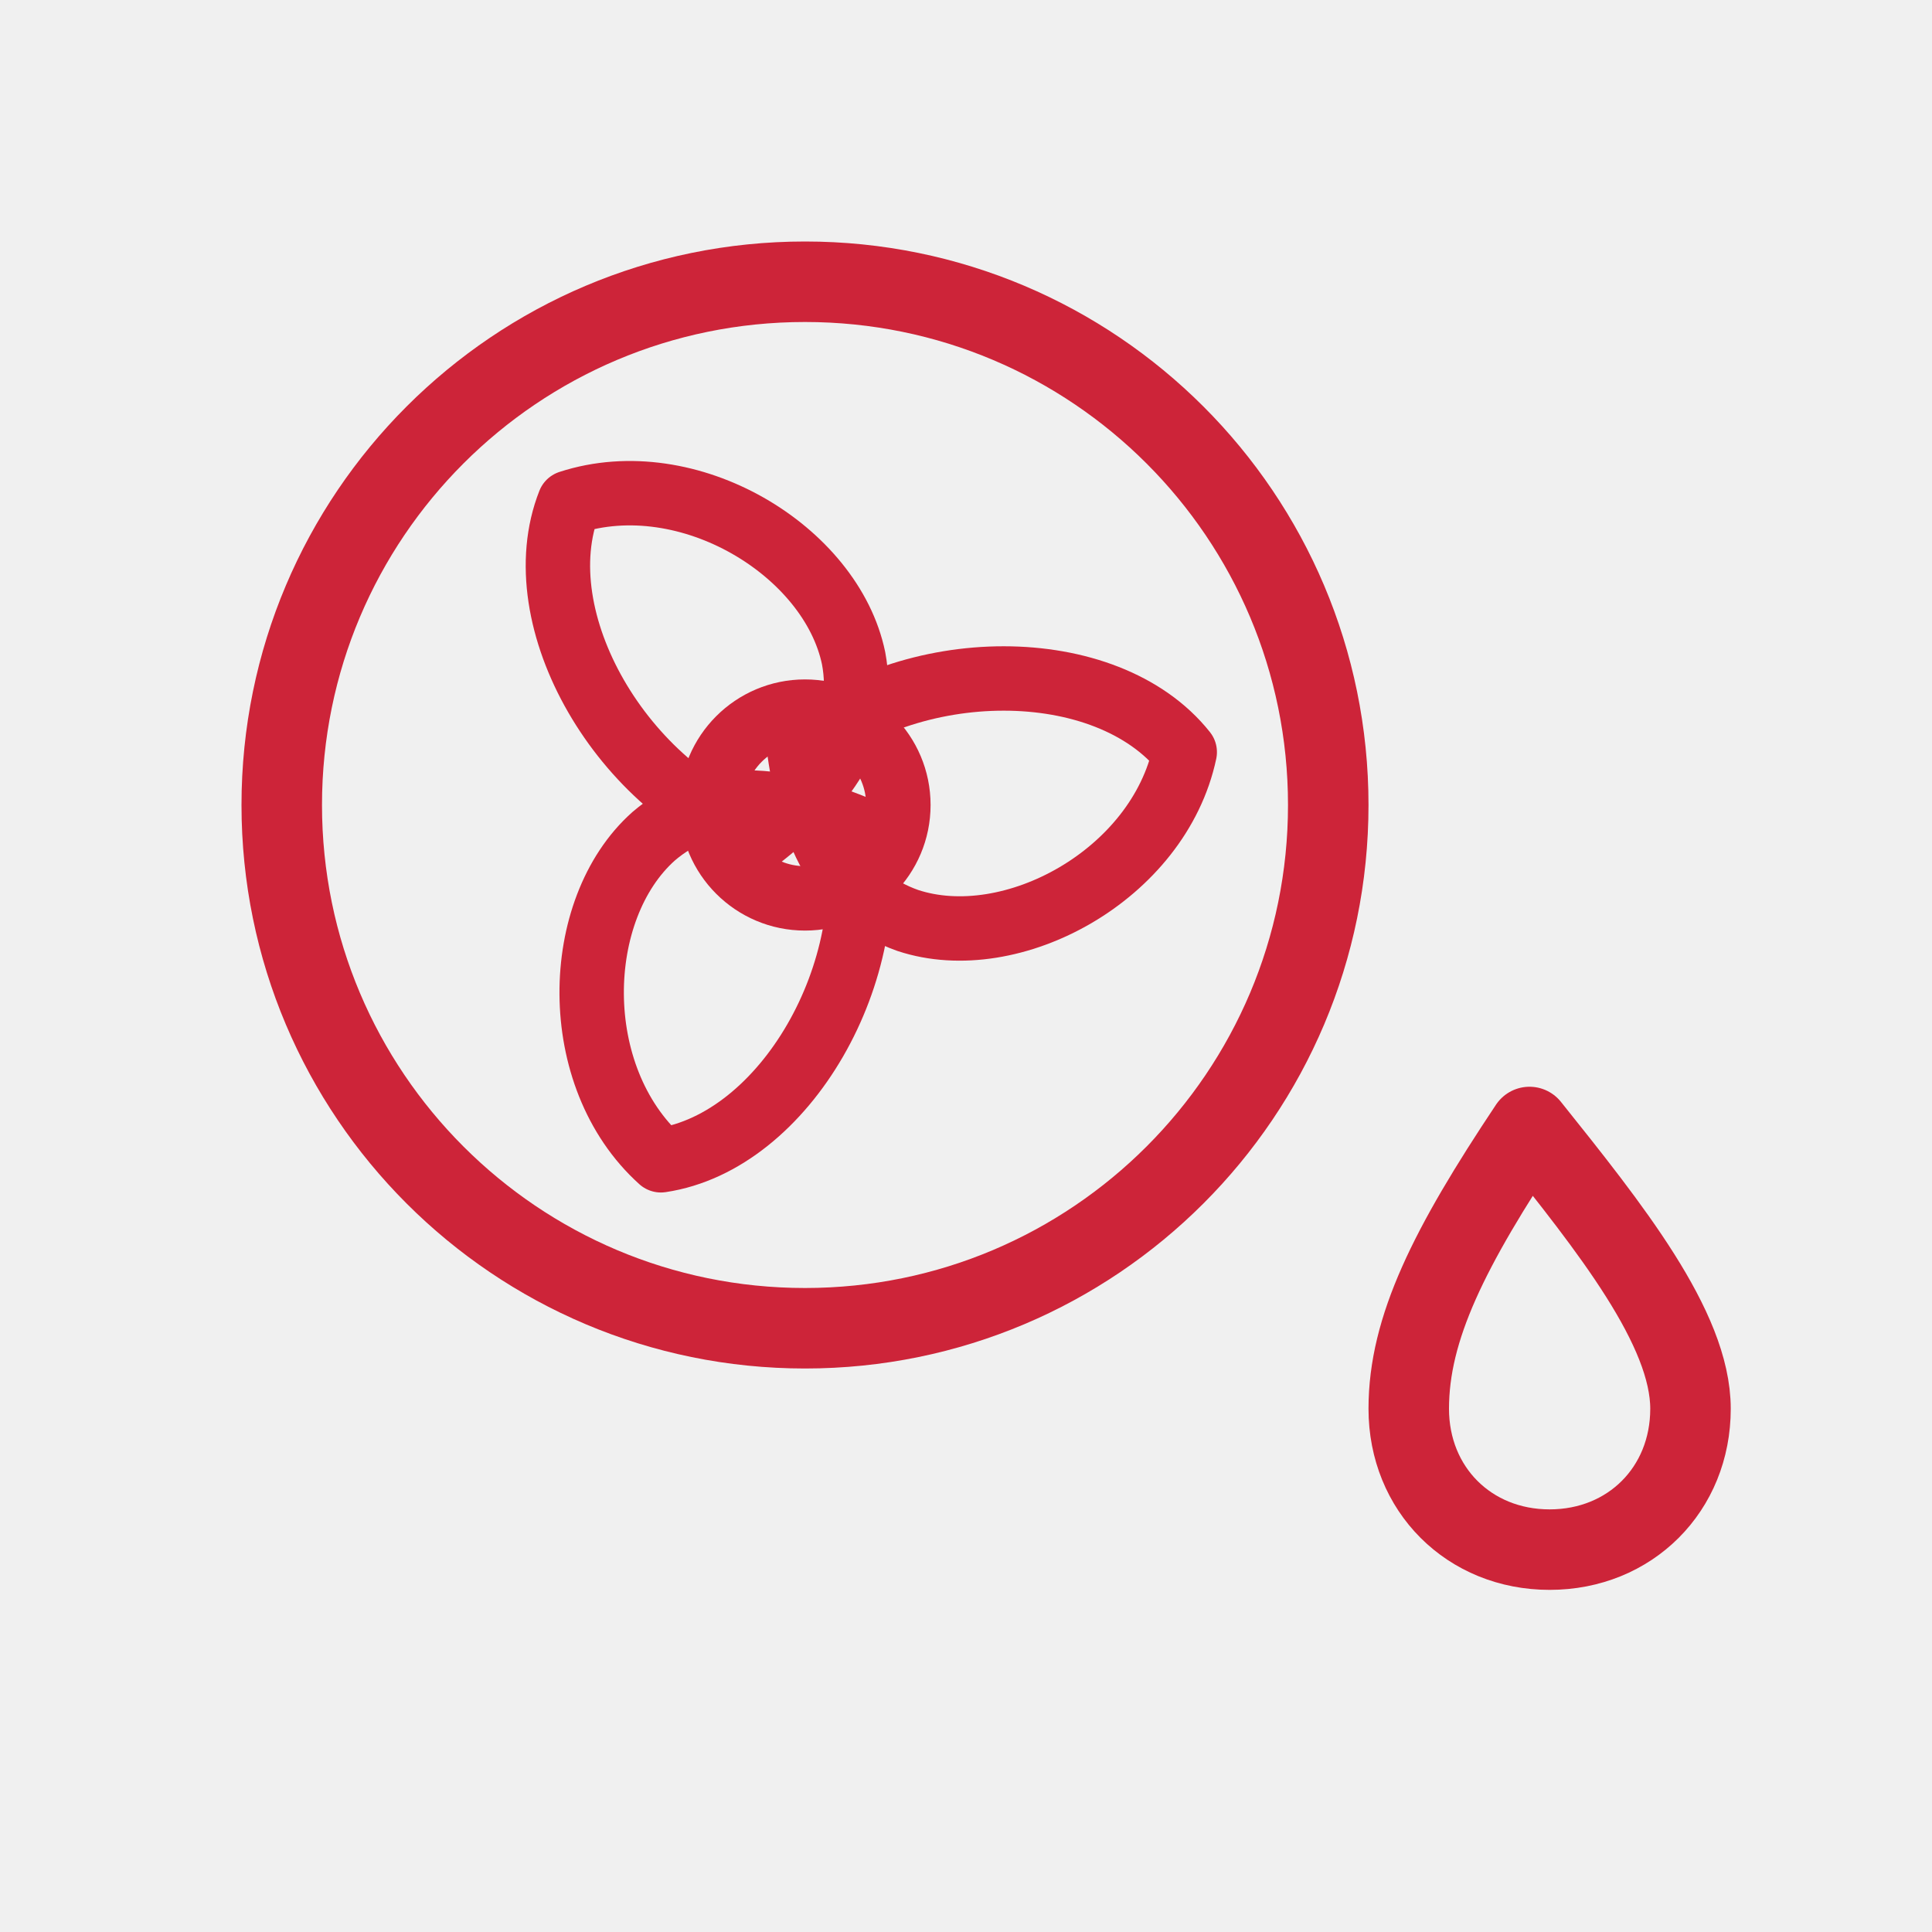
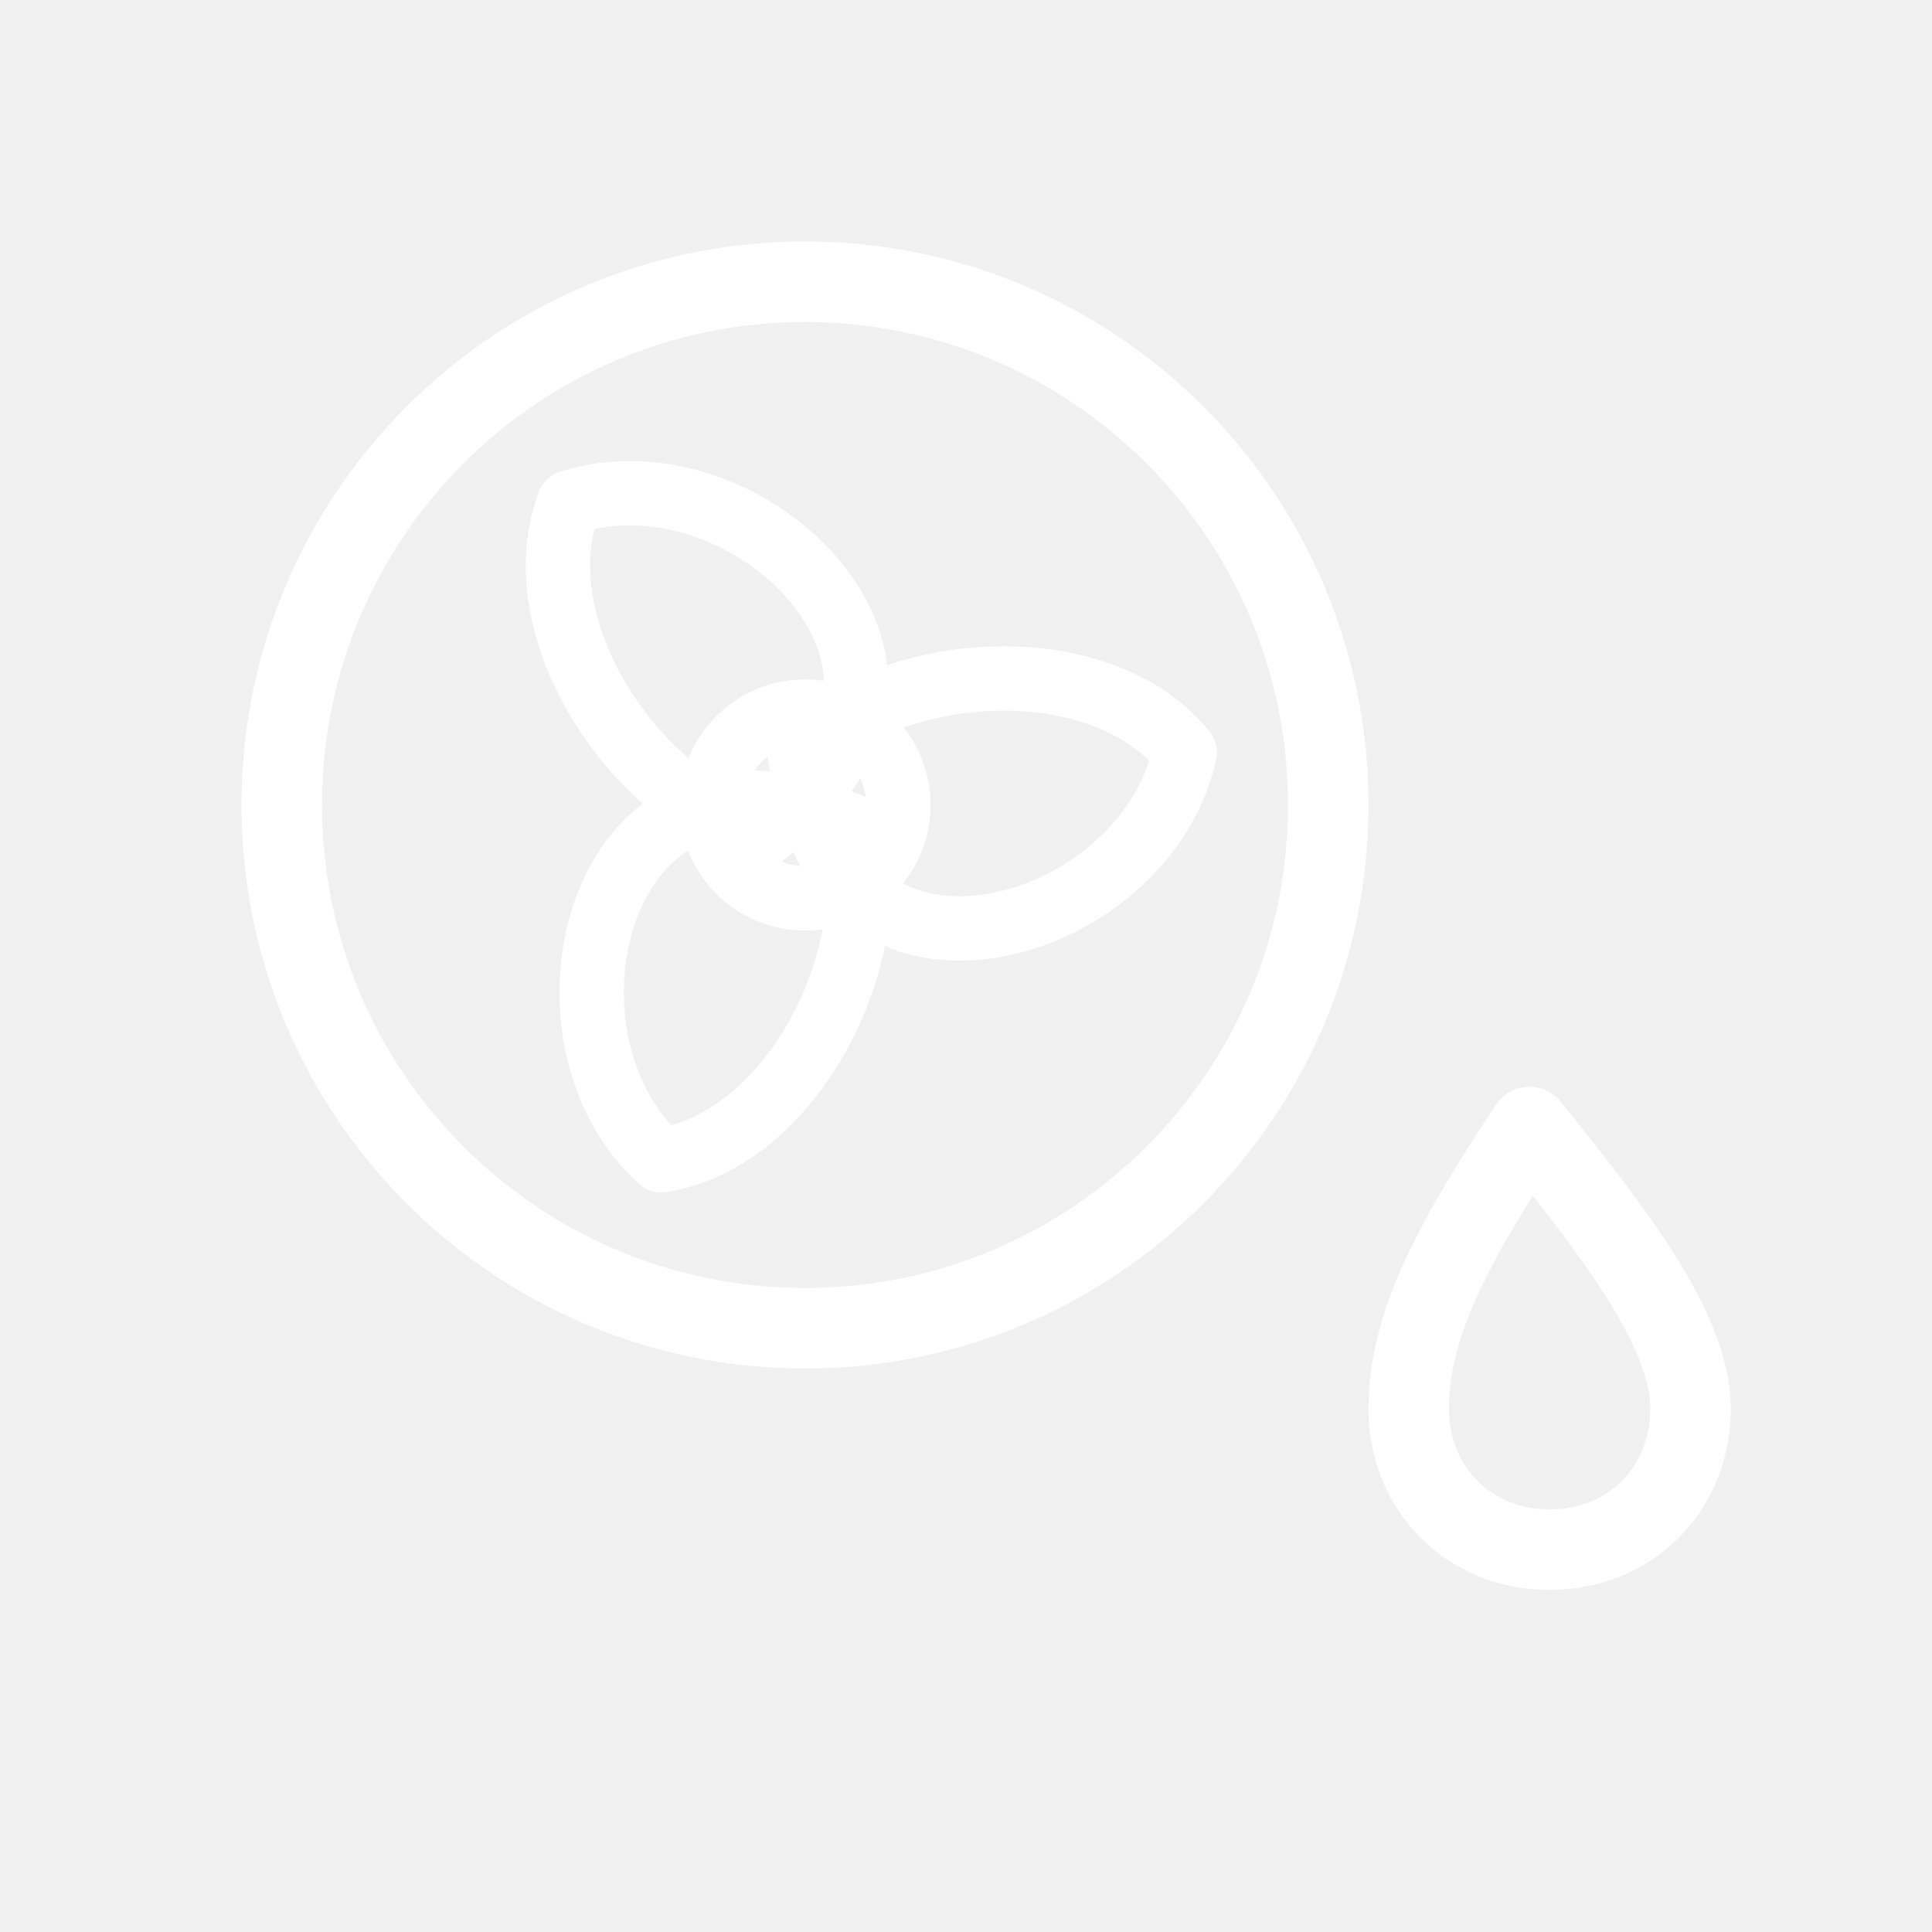
<svg xmlns="http://www.w3.org/2000/svg" viewBox="0 0 960 960" width="960" height="960">
-   <g fill="none" stroke="#cd2439" stroke-width="40" stroke-linecap="round" stroke-linejoin="round">
+   <g fill="none" stroke="#ffffff" stroke-width="40" stroke-linecap="round" stroke-linejoin="round">
    <circle cx="400" cy="400" r="260" />
    <g transform="translate(400 400) scale(0.8)">
      <path d="M0 -34 C 74 -86 196 -74 238 -8 C 214 66 118 106 56 78 C 18 60 2 22 0 -34 Z" transform="rotate(-6)" />
      <path d="M0 -34 C 74 -86 196 -74 238 -8 C 214 66 118 106 56 78 C 18 60 2 22 0 -34 Z" transform="rotate(114)" />
      <path d="M0 -34 C 74 -86 196 -74 238 -8 C 214 66 118 106 56 78 C 18 60 2 22 0 -34 Z" transform="rotate(234)" />
      <circle r="58" />
    </g>
    <path d="M760 560 C 720 620 700 660 700 700 C 700 740 730 770 770 770 C 810 770 840 740 840 700 C 840 660 800 610 760 560 Z" />
  </g>
</svg>
